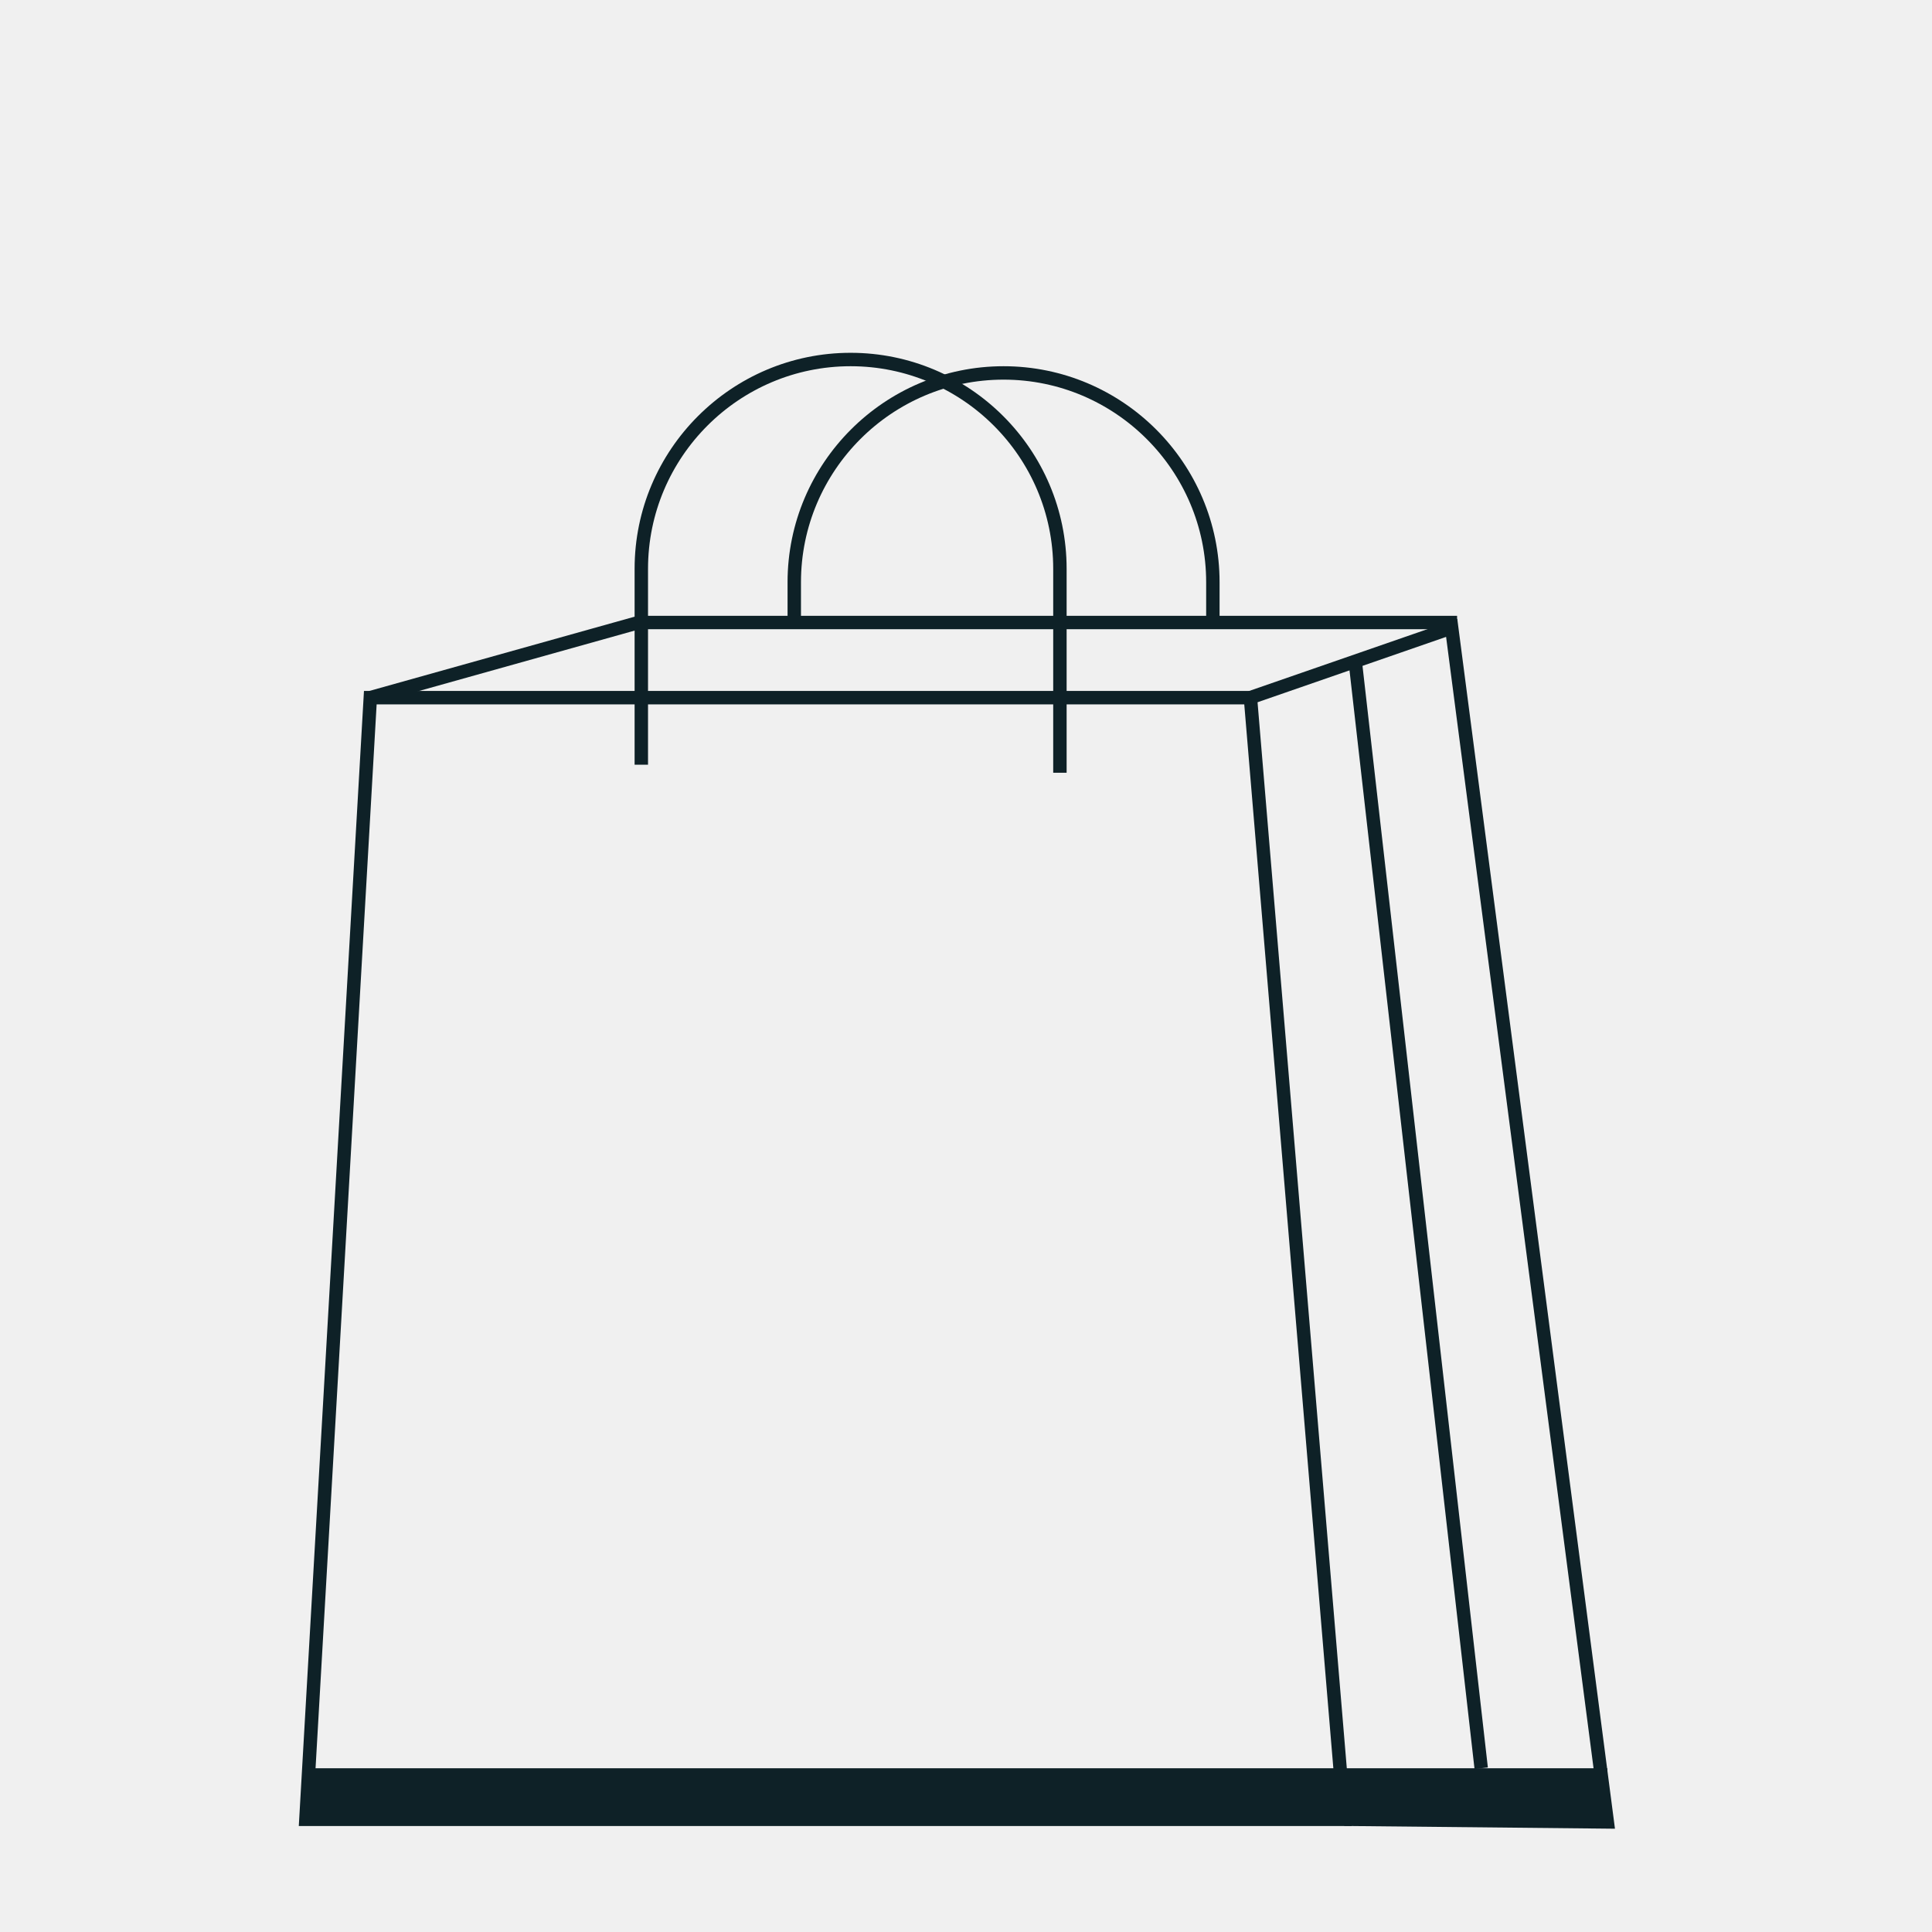
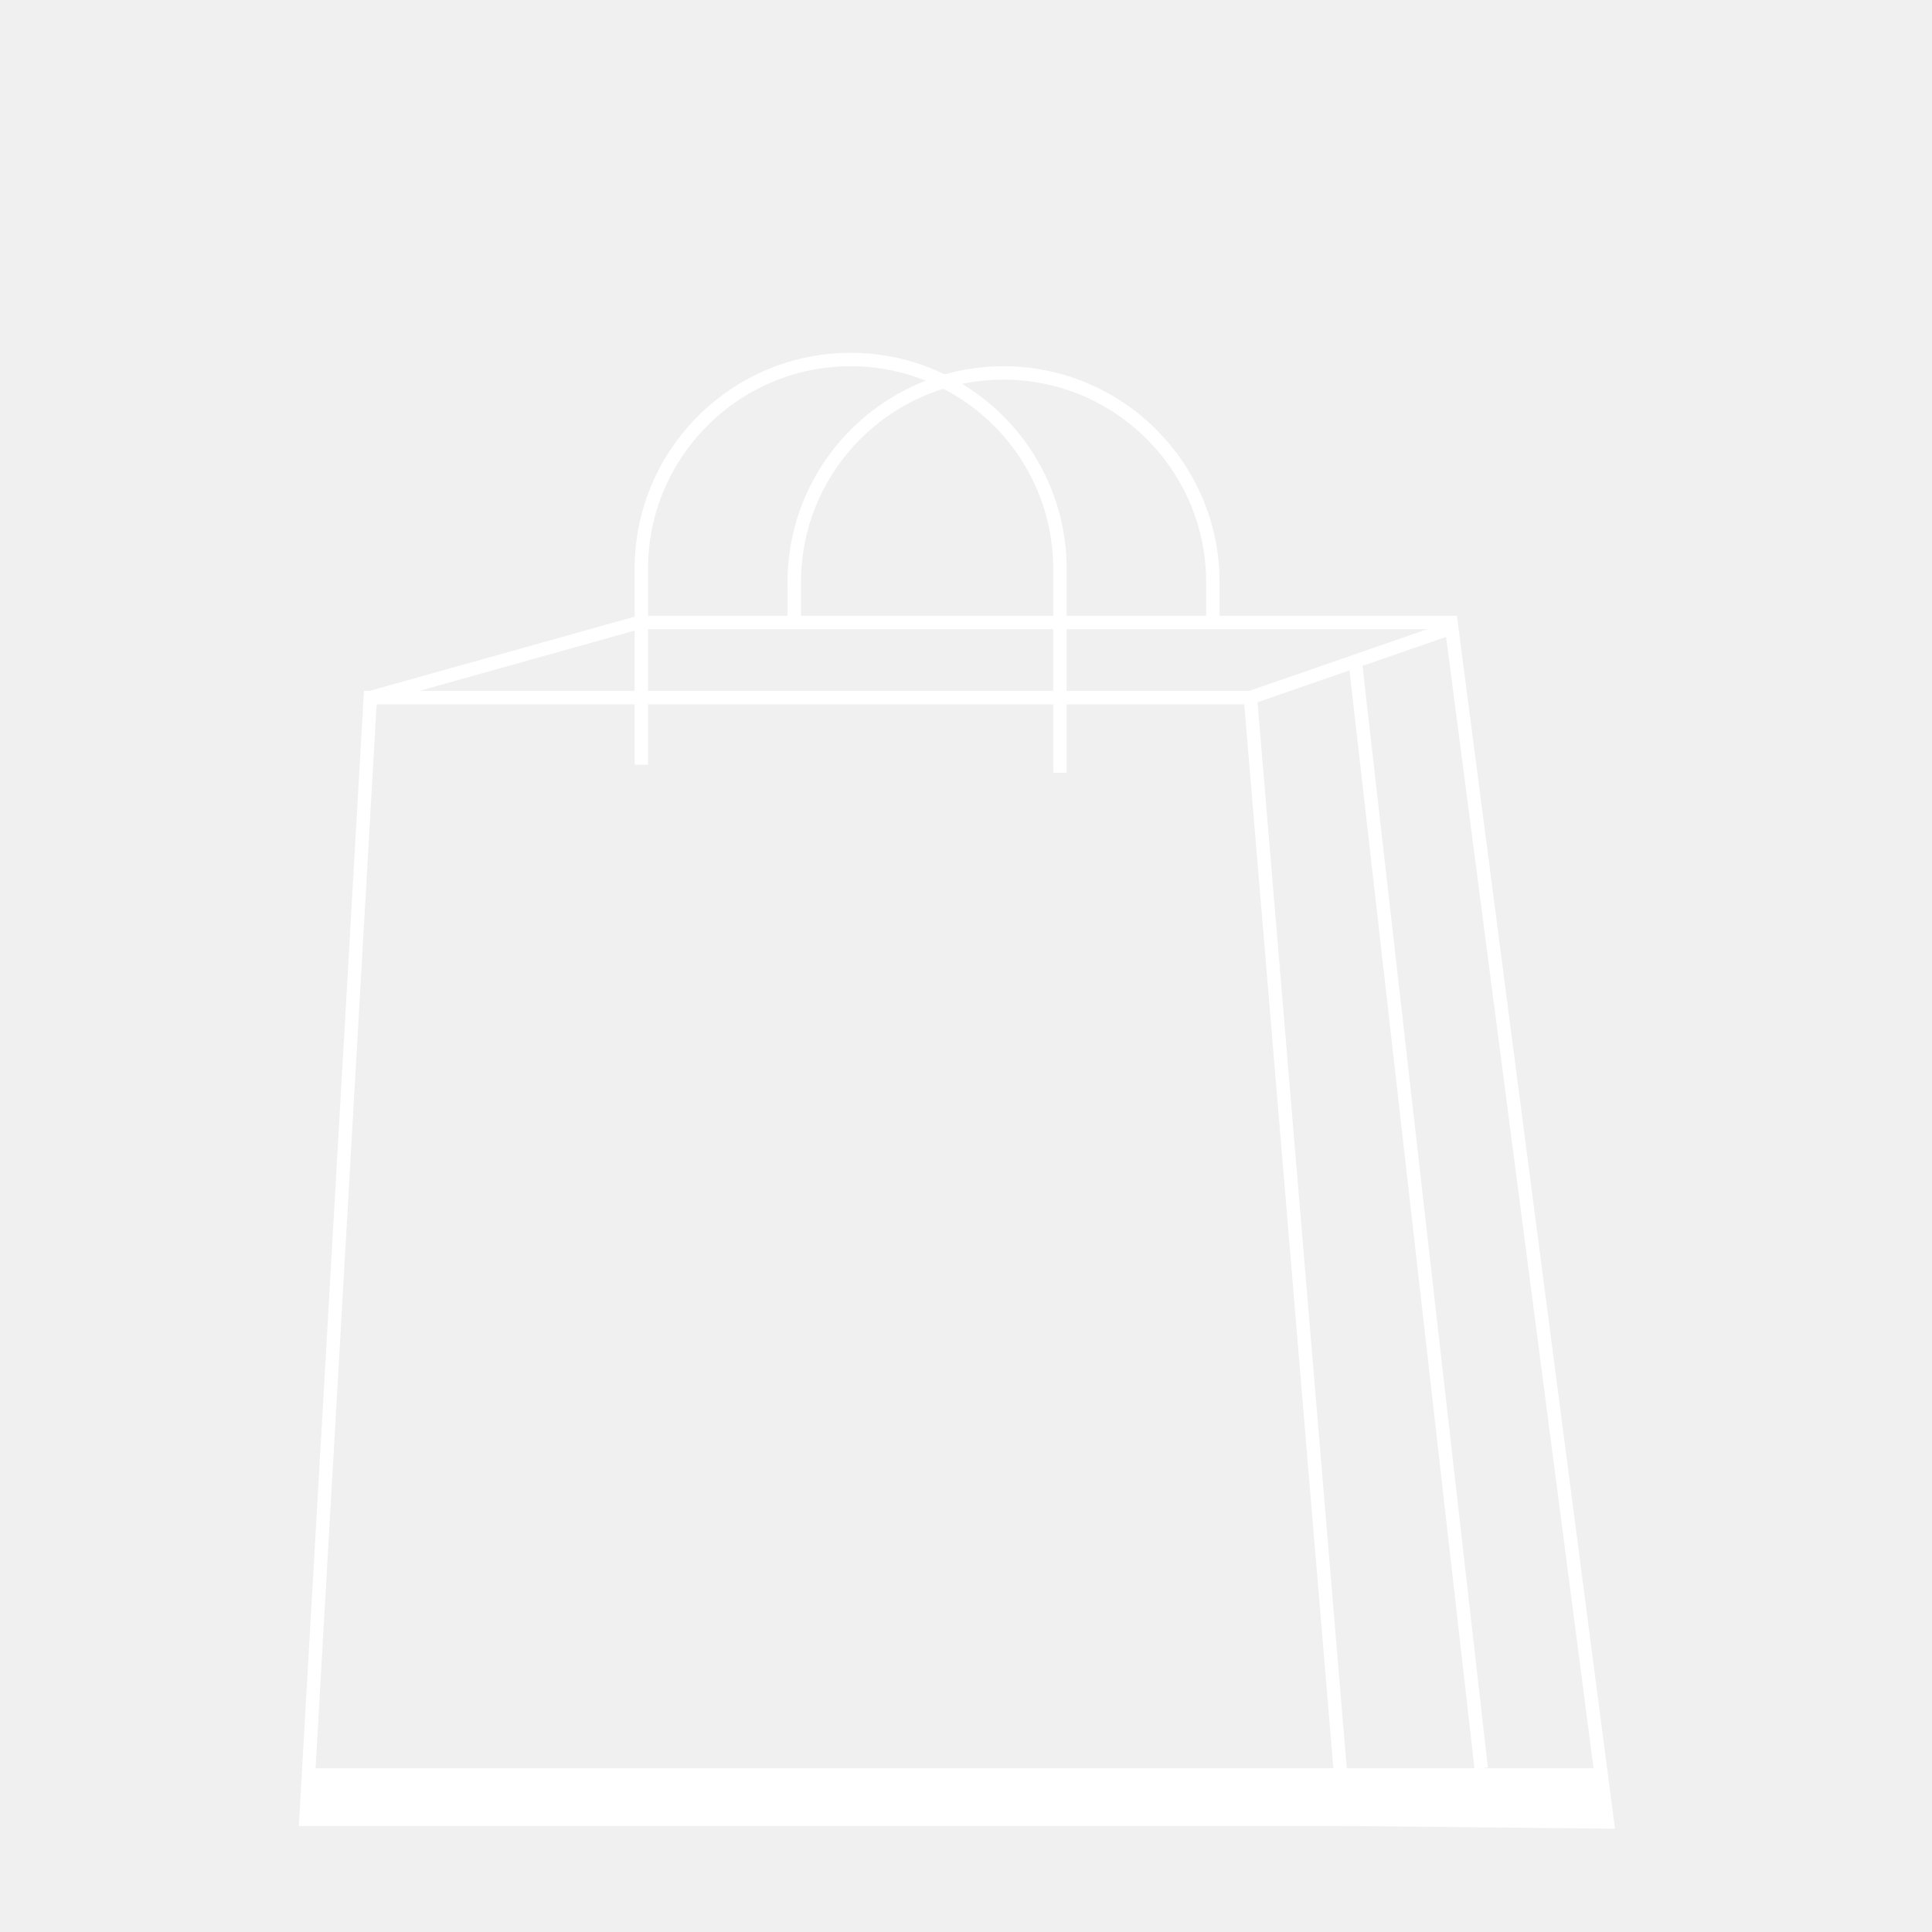
<svg xmlns="http://www.w3.org/2000/svg" width="72" height="72" viewBox="0 0 72 72" fill="none">
-   <path d="M50.1 67.8H11.4L13.8 26H46.6L50.1 67.8Z" stroke="#0e2127" stroke-width="0.5" stroke-miterlimit="10" />
-   <path d="M46.6 25.998L54.1 23.398L59.9 67.898L50.1 67.798" stroke="#0e2127" stroke-width="0.5" stroke-miterlimit="10" />
-   <path d="M13.801 25.999L23.801 23.199H54.301" stroke="#0e2127" stroke-width="0.5" stroke-miterlimit="10" />
-   <path d="M23.9 28.498V21.198C23.9 16.898 27.4 13.398 31.7 13.398C36 13.398 39.5 16.898 39.5 21.198V28.798" stroke="#0e2127" stroke-width="0.5" stroke-miterlimit="10" />
-   <path d="M29.6 23.198V21.698C29.6 17.398 33.1 13.898 37.4 13.898C41.7 13.898 45.2 17.398 45.2 21.698V23.198" stroke="#0e2127" stroke-width="0.5" stroke-miterlimit="10" />
-   <path d="M59.9 65.898H11.4V67.898H59.9V65.898Z" fill="#0e2127" />
-   <path d="M50.5 24.598L55.2 65.898" stroke="#0e2127" stroke-width="0.5" stroke-miterlimit="10" />
+   <path d="M50.1 67.8H11.4L13.8 26H46.6L50.1 67.8Z" stroke="#ffffff" stroke-width="0.5" stroke-miterlimit="10" />
+   <path d="M46.6 25.998L54.1 23.398L59.9 67.898L50.1 67.798" stroke="#ffffff" stroke-width="0.5" stroke-miterlimit="10" />
+   <path d="M13.801 25.999L23.801 23.199H54.301" stroke="#ffffff" stroke-width="0.5" stroke-miterlimit="10" />
+   <path d="M23.9 28.498V21.198C23.9 16.898 27.4 13.398 31.7 13.398C36 13.398 39.5 16.898 39.5 21.198V28.798" stroke="#ffffff" stroke-width="0.5" stroke-miterlimit="10" />
+   <path d="M29.6 23.198V21.698C29.6 17.398 33.1 13.898 37.4 13.898C41.7 13.898 45.2 17.398 45.2 21.698V23.198" stroke="#ffffff" stroke-width="0.5" stroke-miterlimit="10" />
+   <path d="M59.9 65.898H11.4V67.898H59.9V65.898Z" fill="#ffffff" />
+   <path d="M50.5 24.598L55.2 65.898" stroke="#ffffff" stroke-width="0.5" stroke-miterlimit="10" />
</svg>
